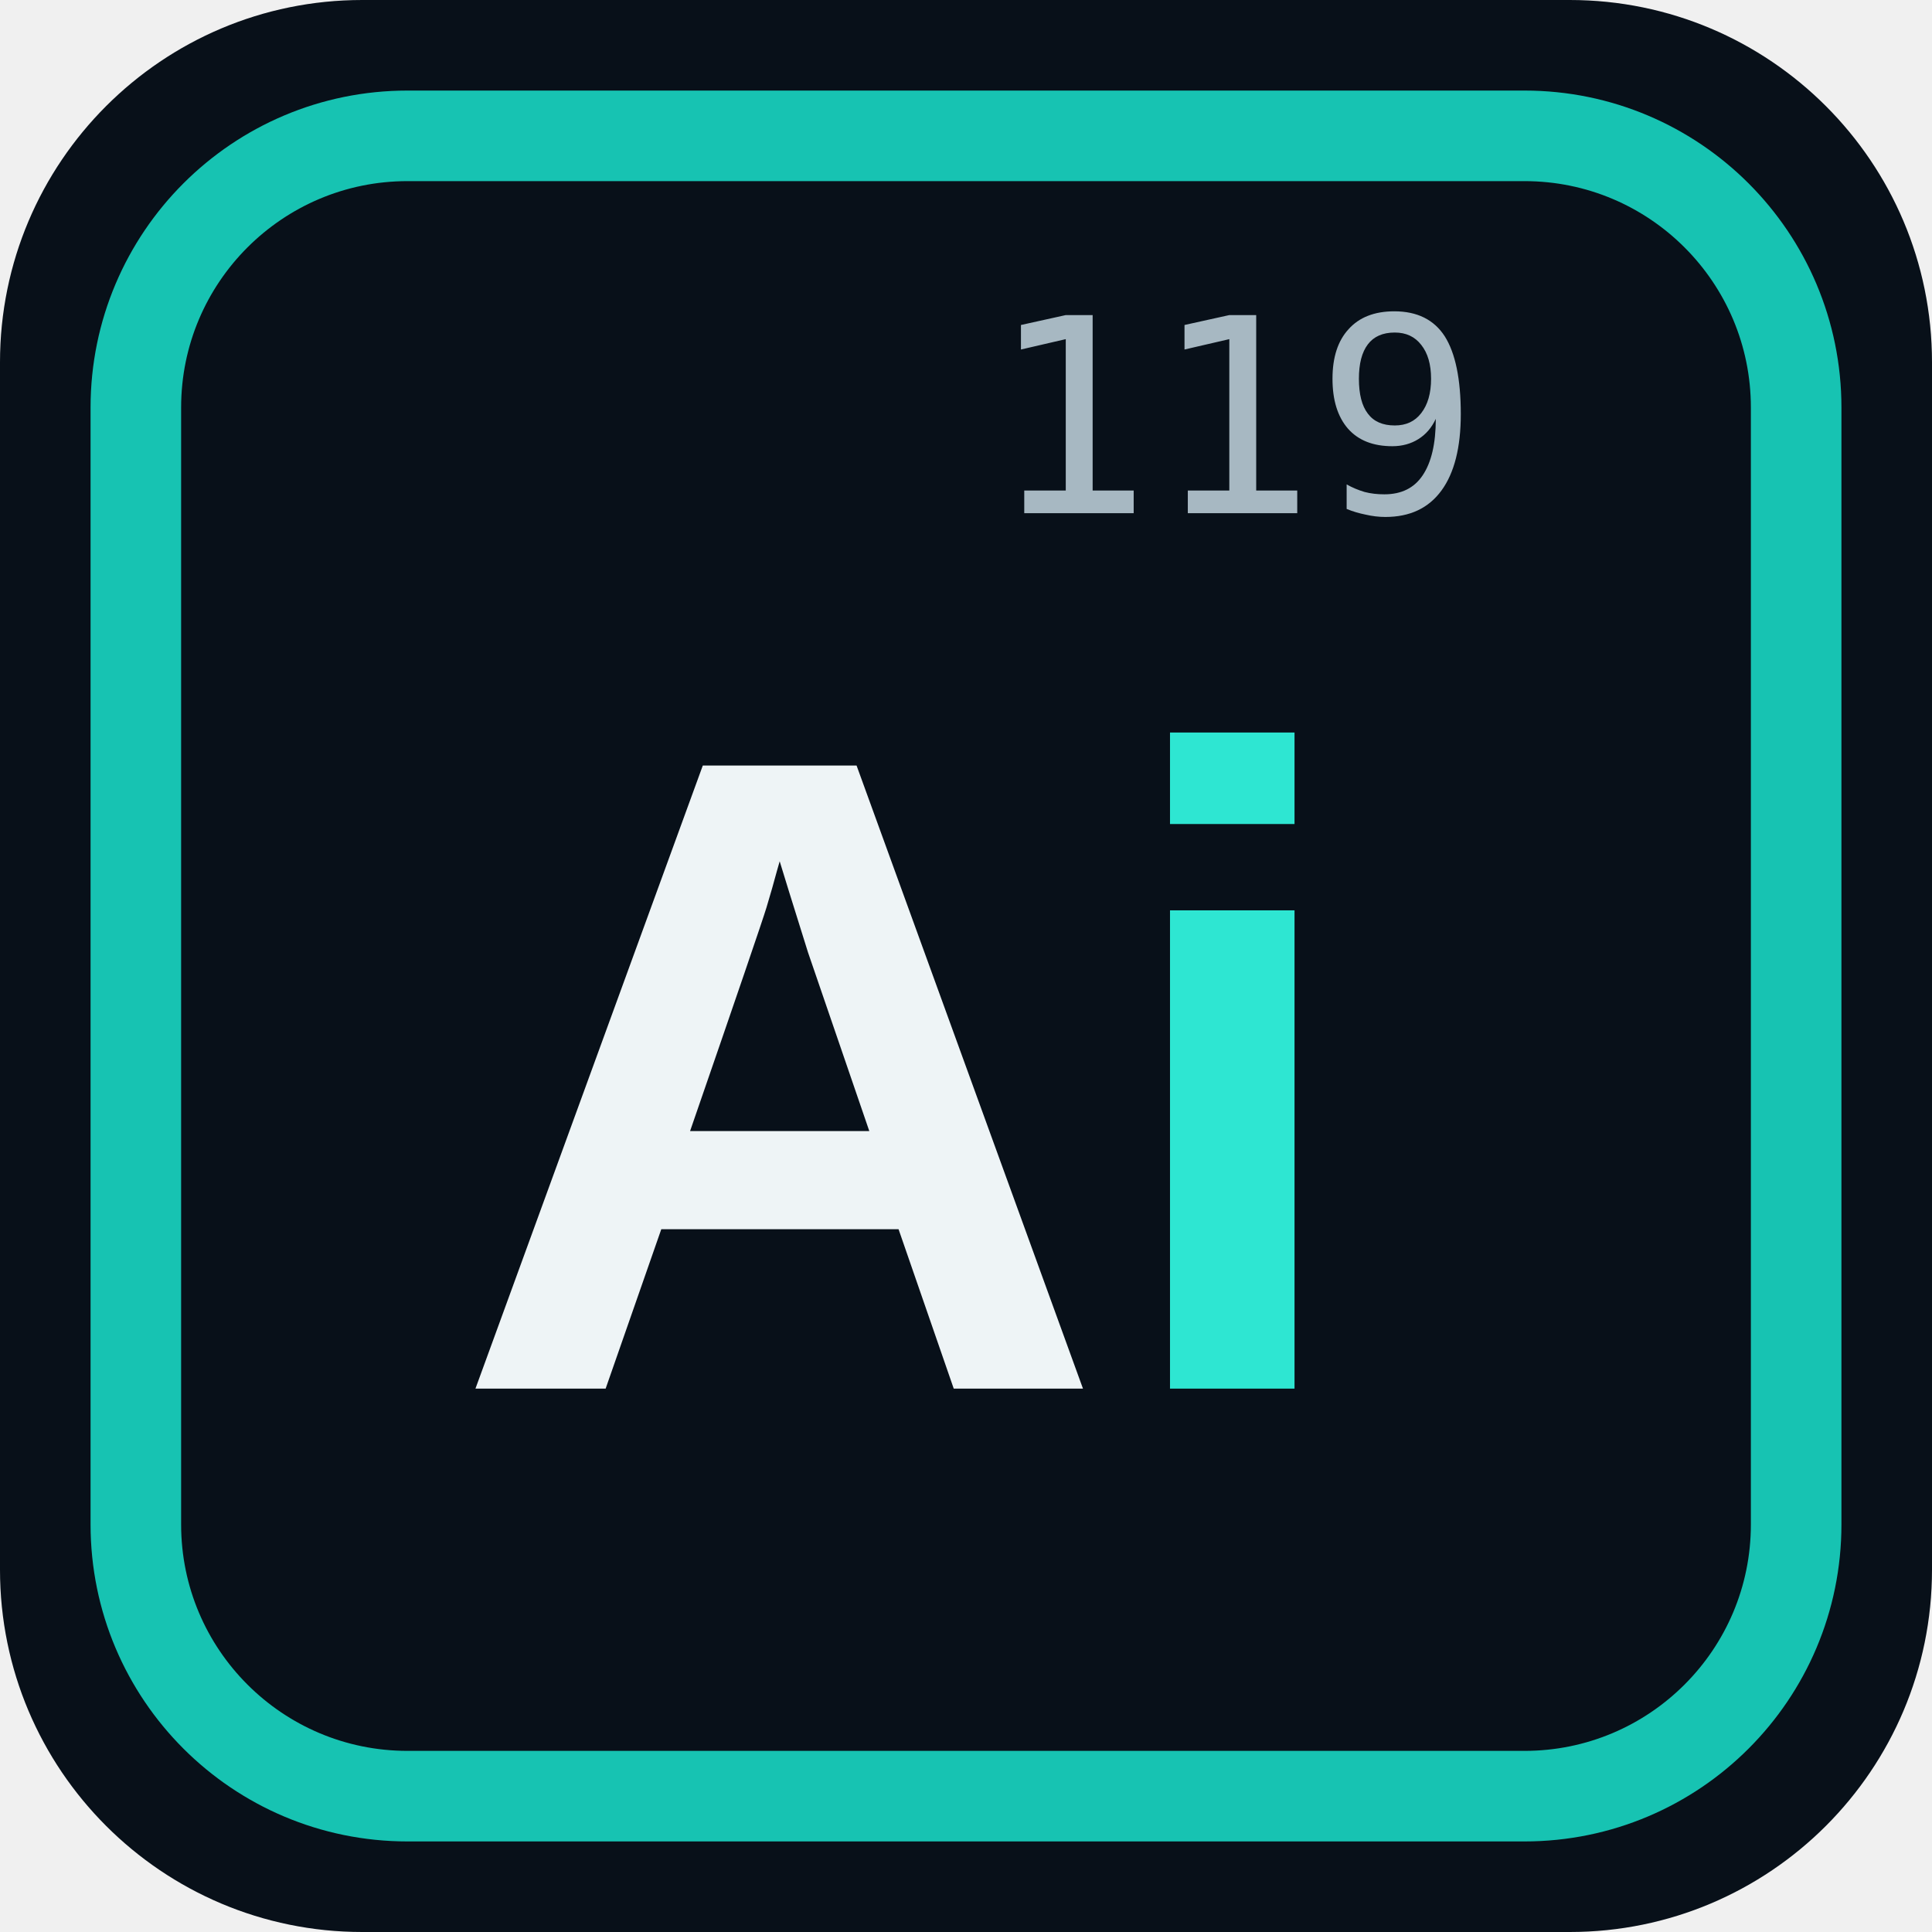
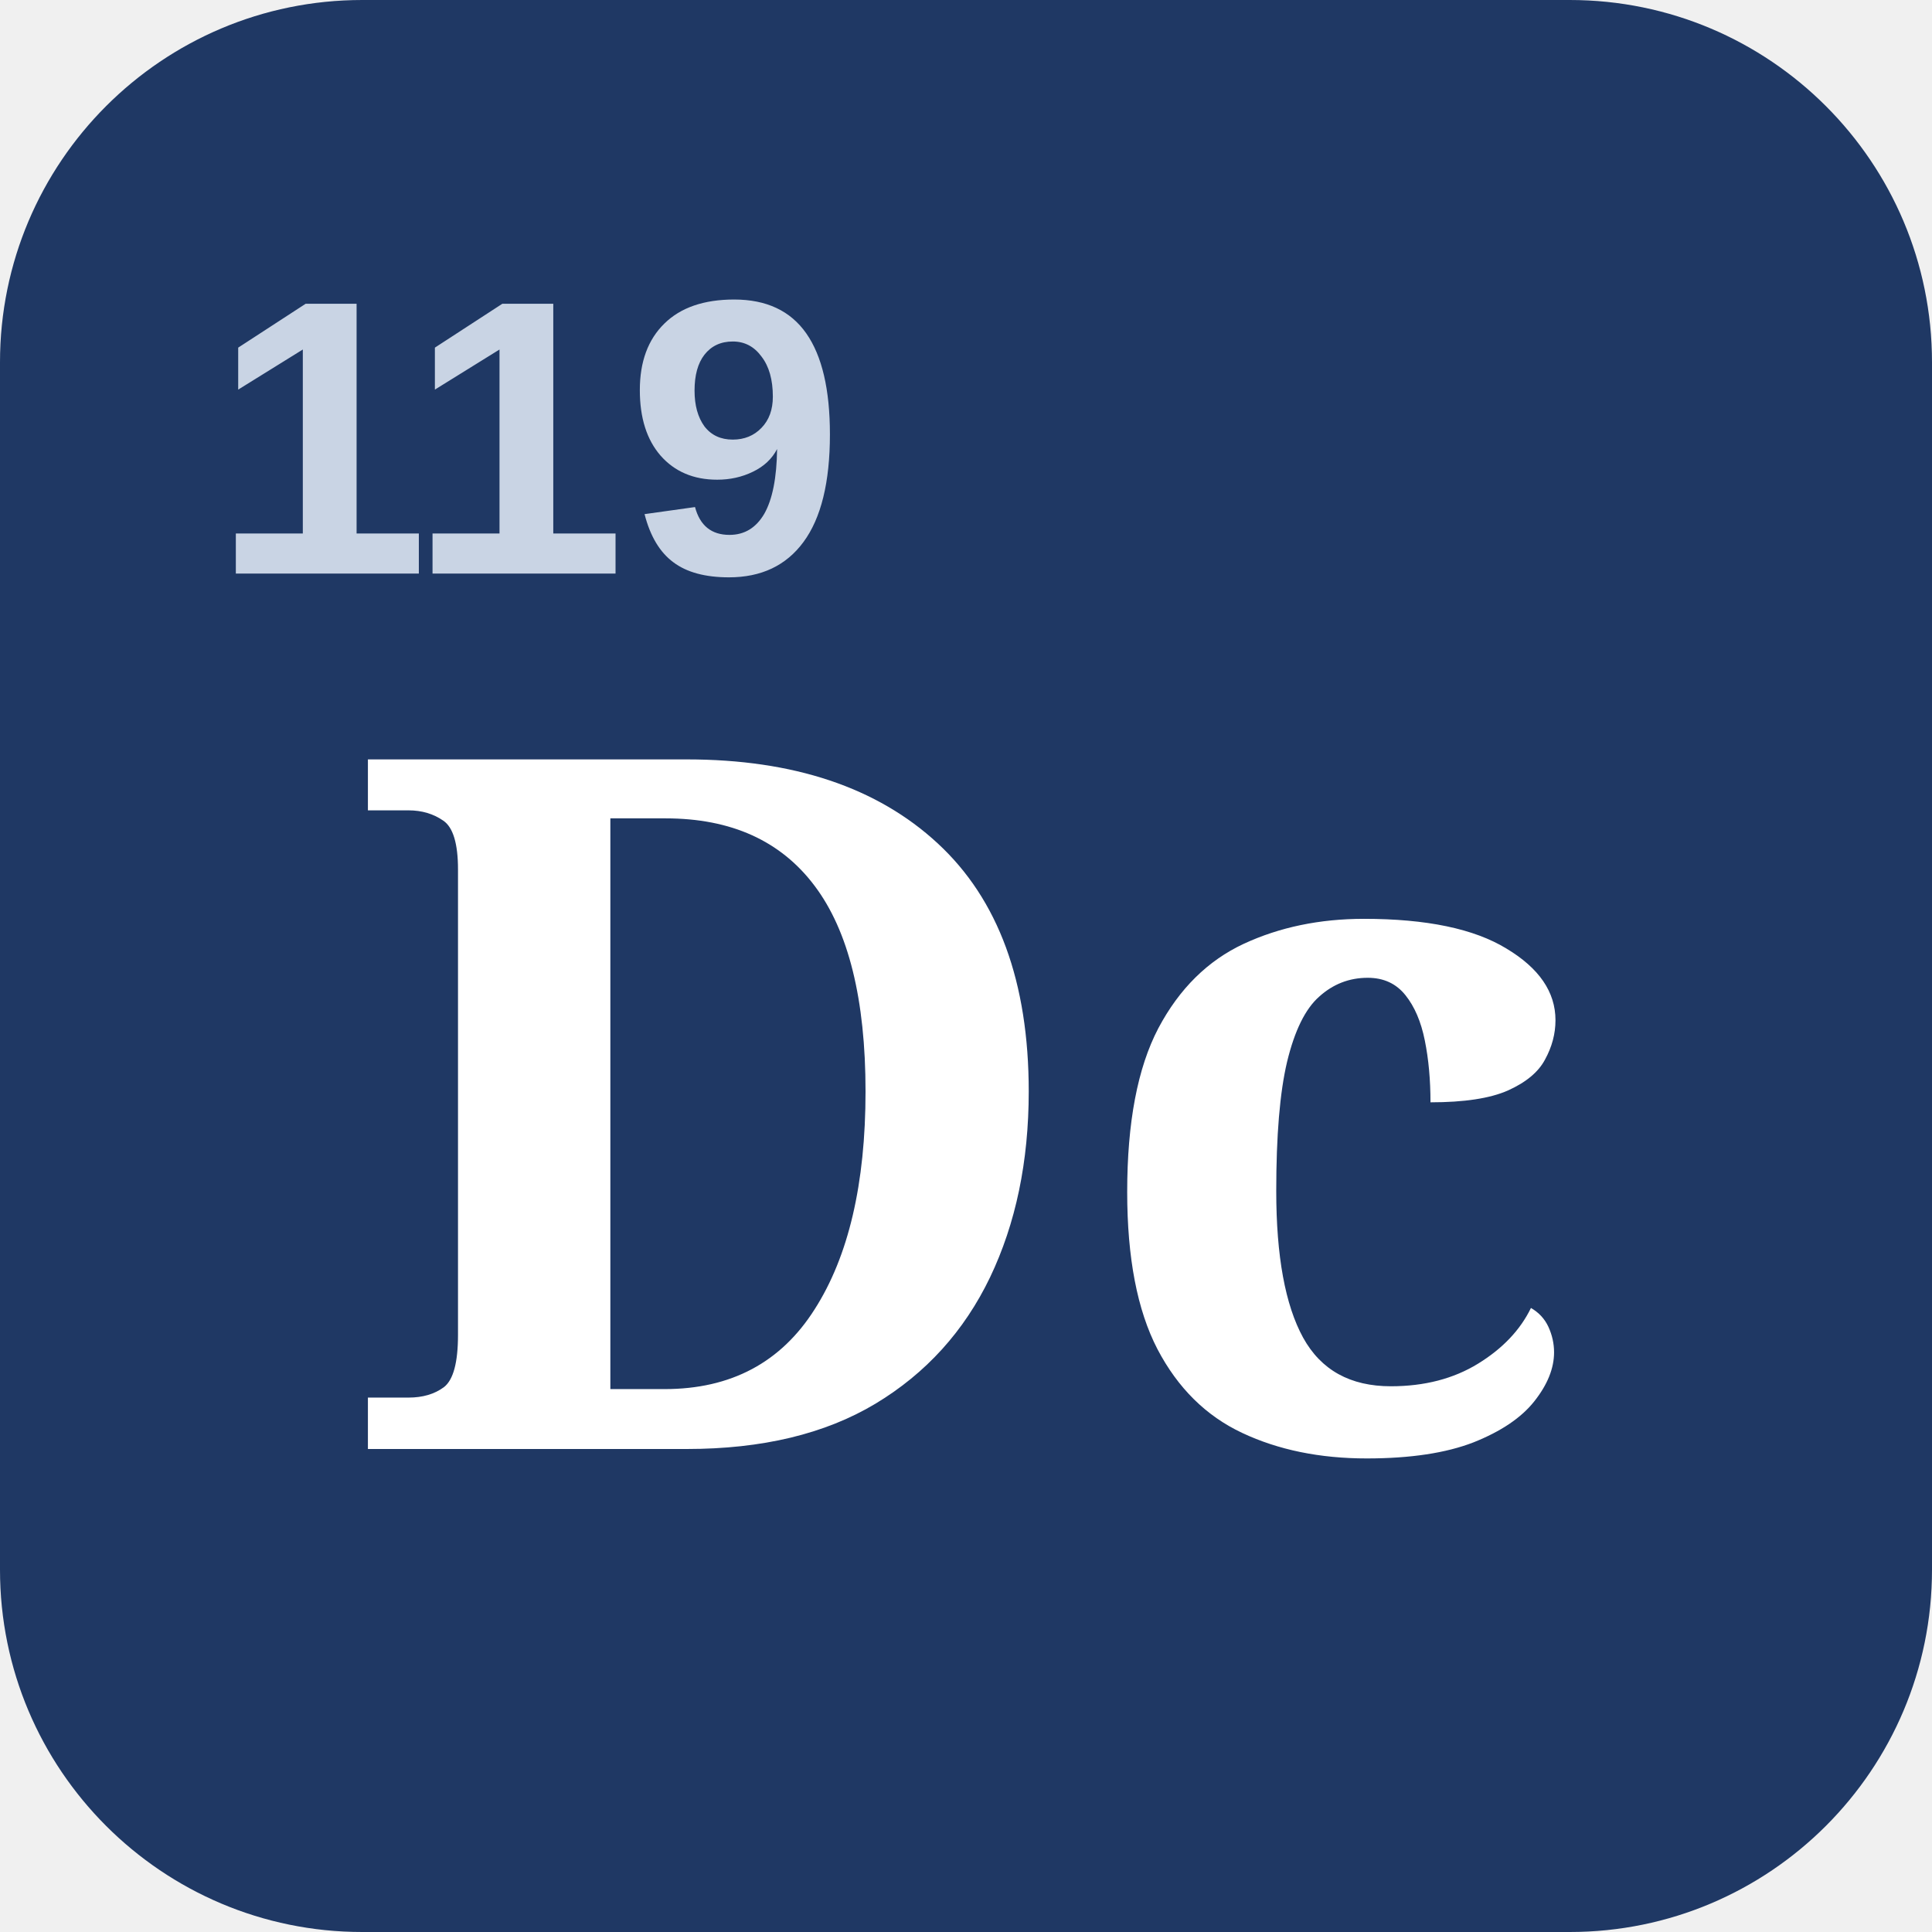
<svg xmlns="http://www.w3.org/2000/svg" viewBox="0 0 64 64">
-   <rect width="64" height="64" rx="12" fill="#081019" />
-   <rect x="4.5" y="4.5" width="55" height="55" rx="9" fill="none" stroke="#17c3b2" stroke-width="3" />
-   <text x="49" y="17" font-family="Consolas, monospace" font-size="9" fill="#a7b8c2" text-anchor="end">119</text>
-   <text x="30" y="46" font-family="Segoe UI, Arial, sans-serif" font-size="30" font-weight="700" fill="#eef4f6" text-anchor="middle">A<tspan fill="#2ee6d2">i</tspan>
-   </text>
+   <rect width="64" height="64" rx="12" fill="#1F3864" />
+   <text x="7" y="19" font-family="Arial, sans-serif" font-size="13" font-weight="600" fill="#C9D4E4">119</text>
+   <text x="32" y="48" font-family="Cambria, Georgia, serif" font-size="32" font-weight="bold" fill="#FFFFFF" text-anchor="middle">Dc</text>
</svg>
